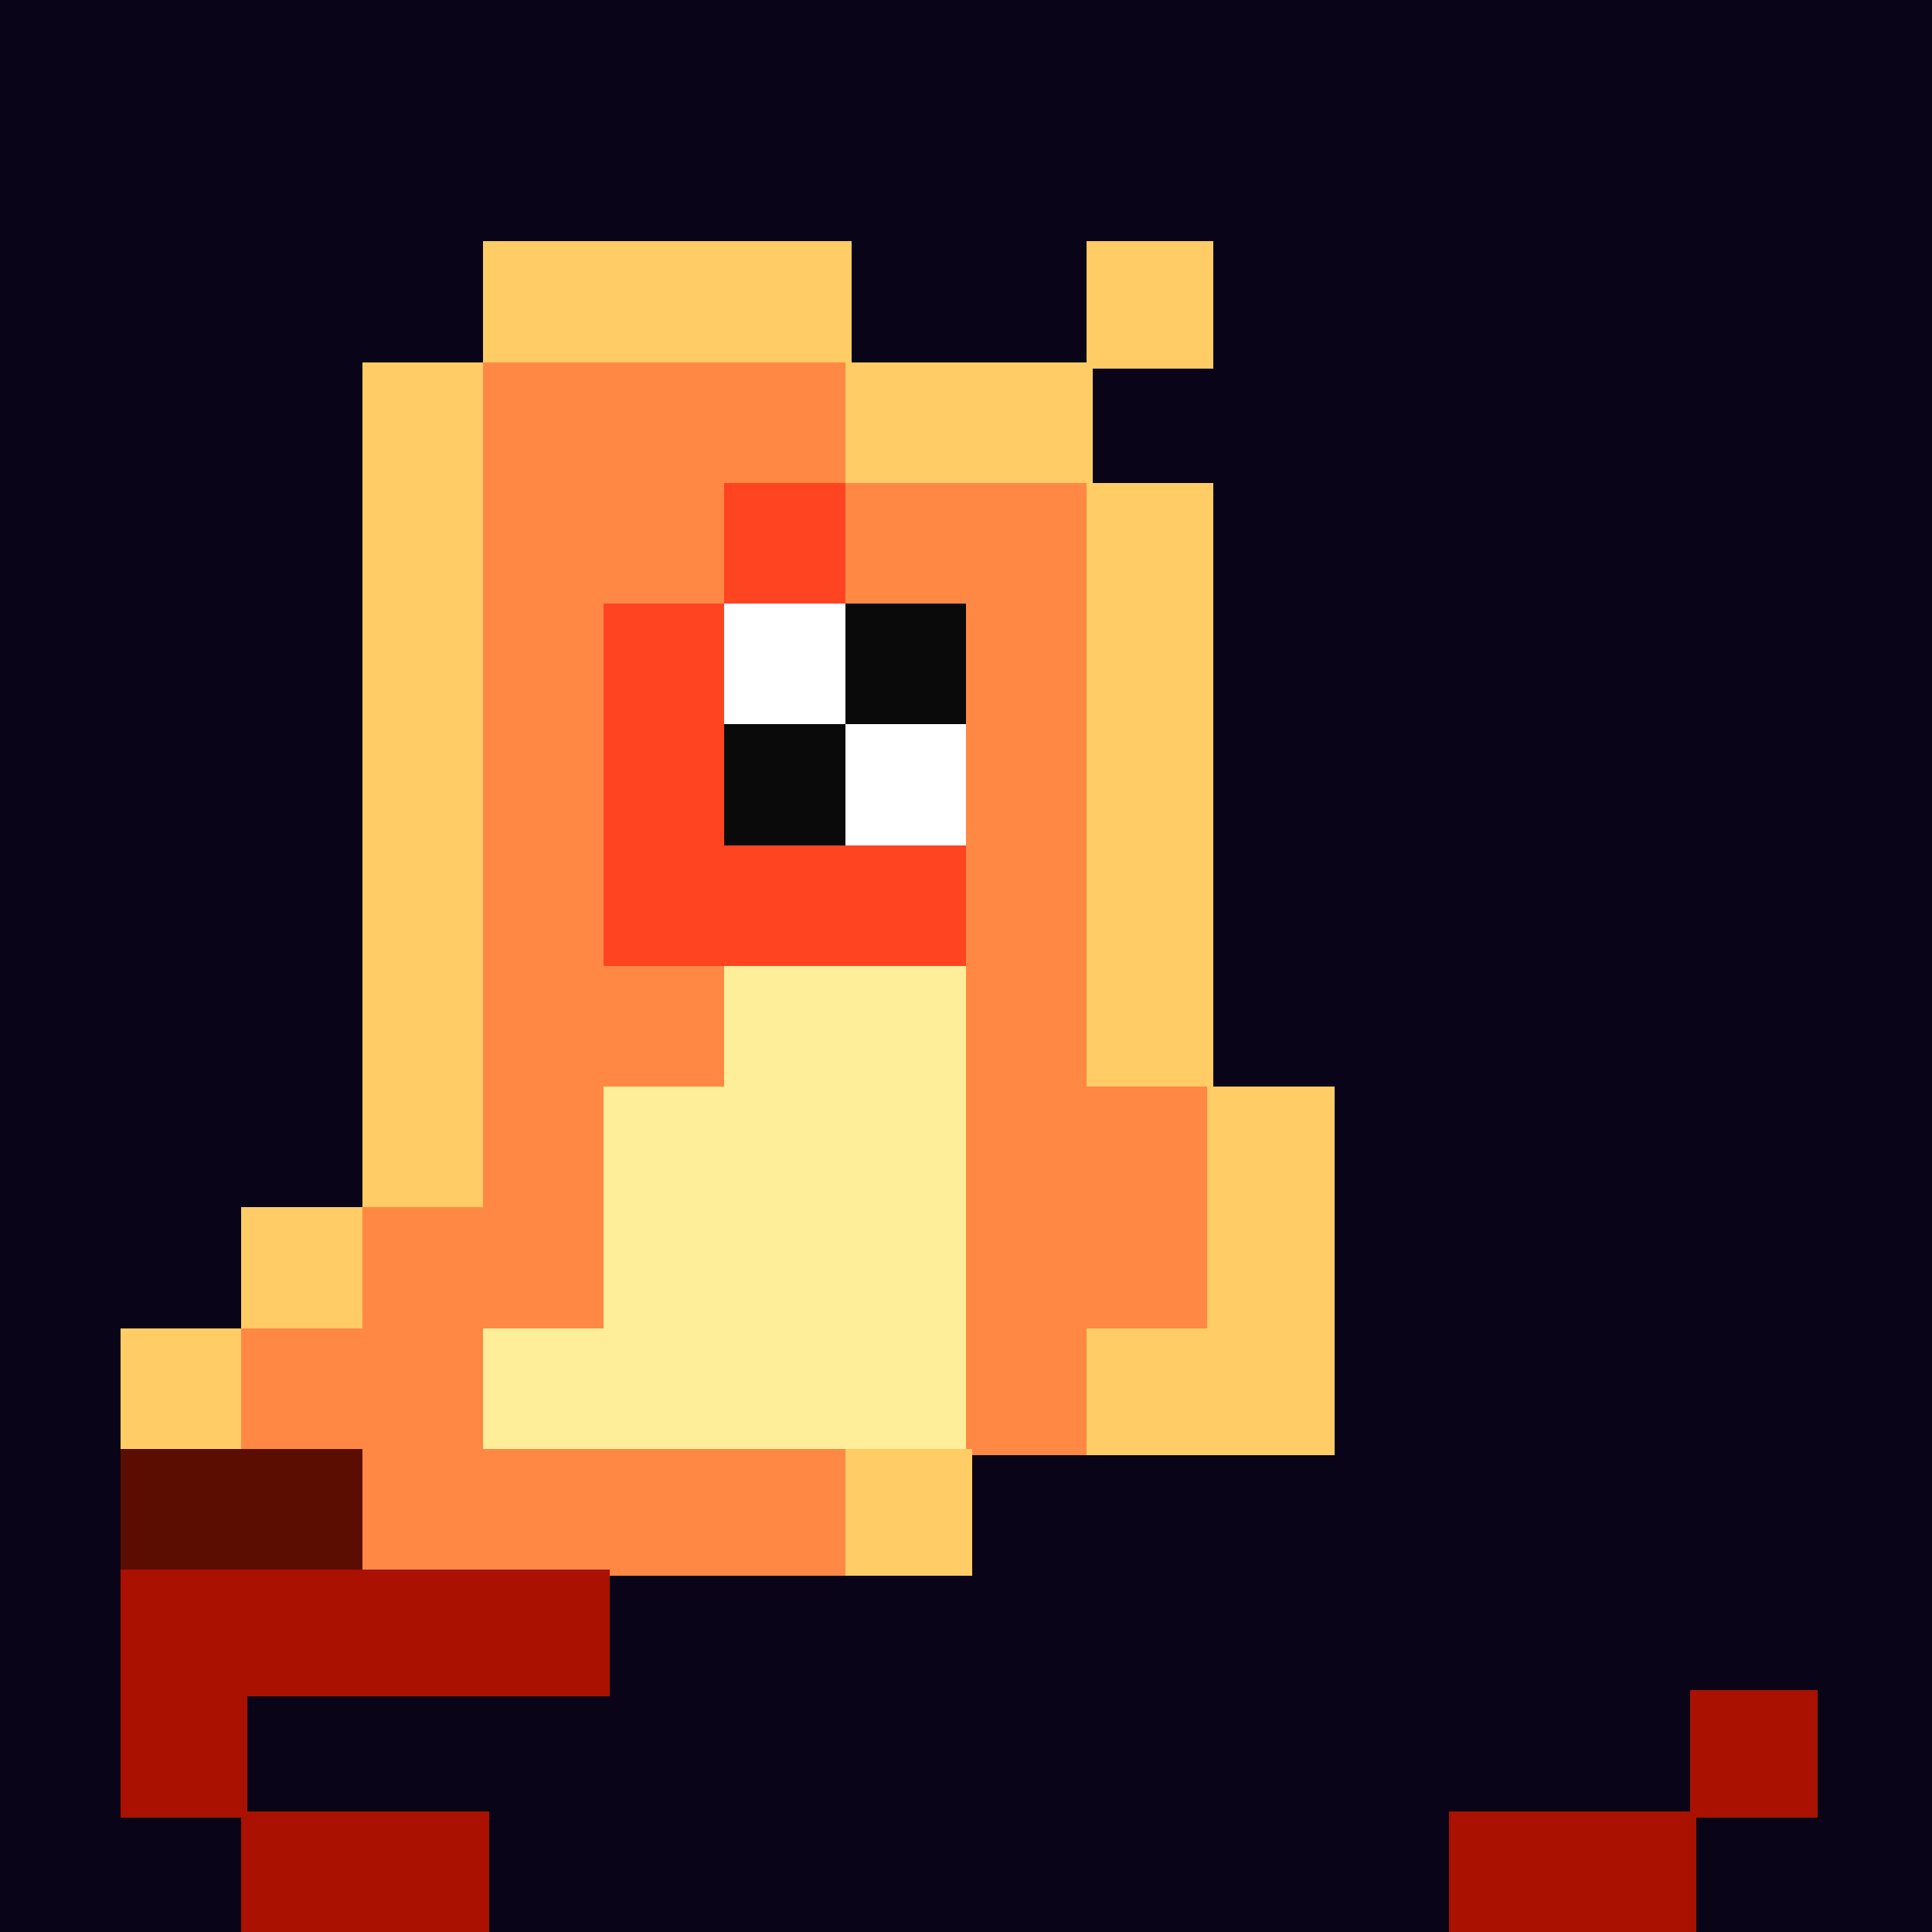
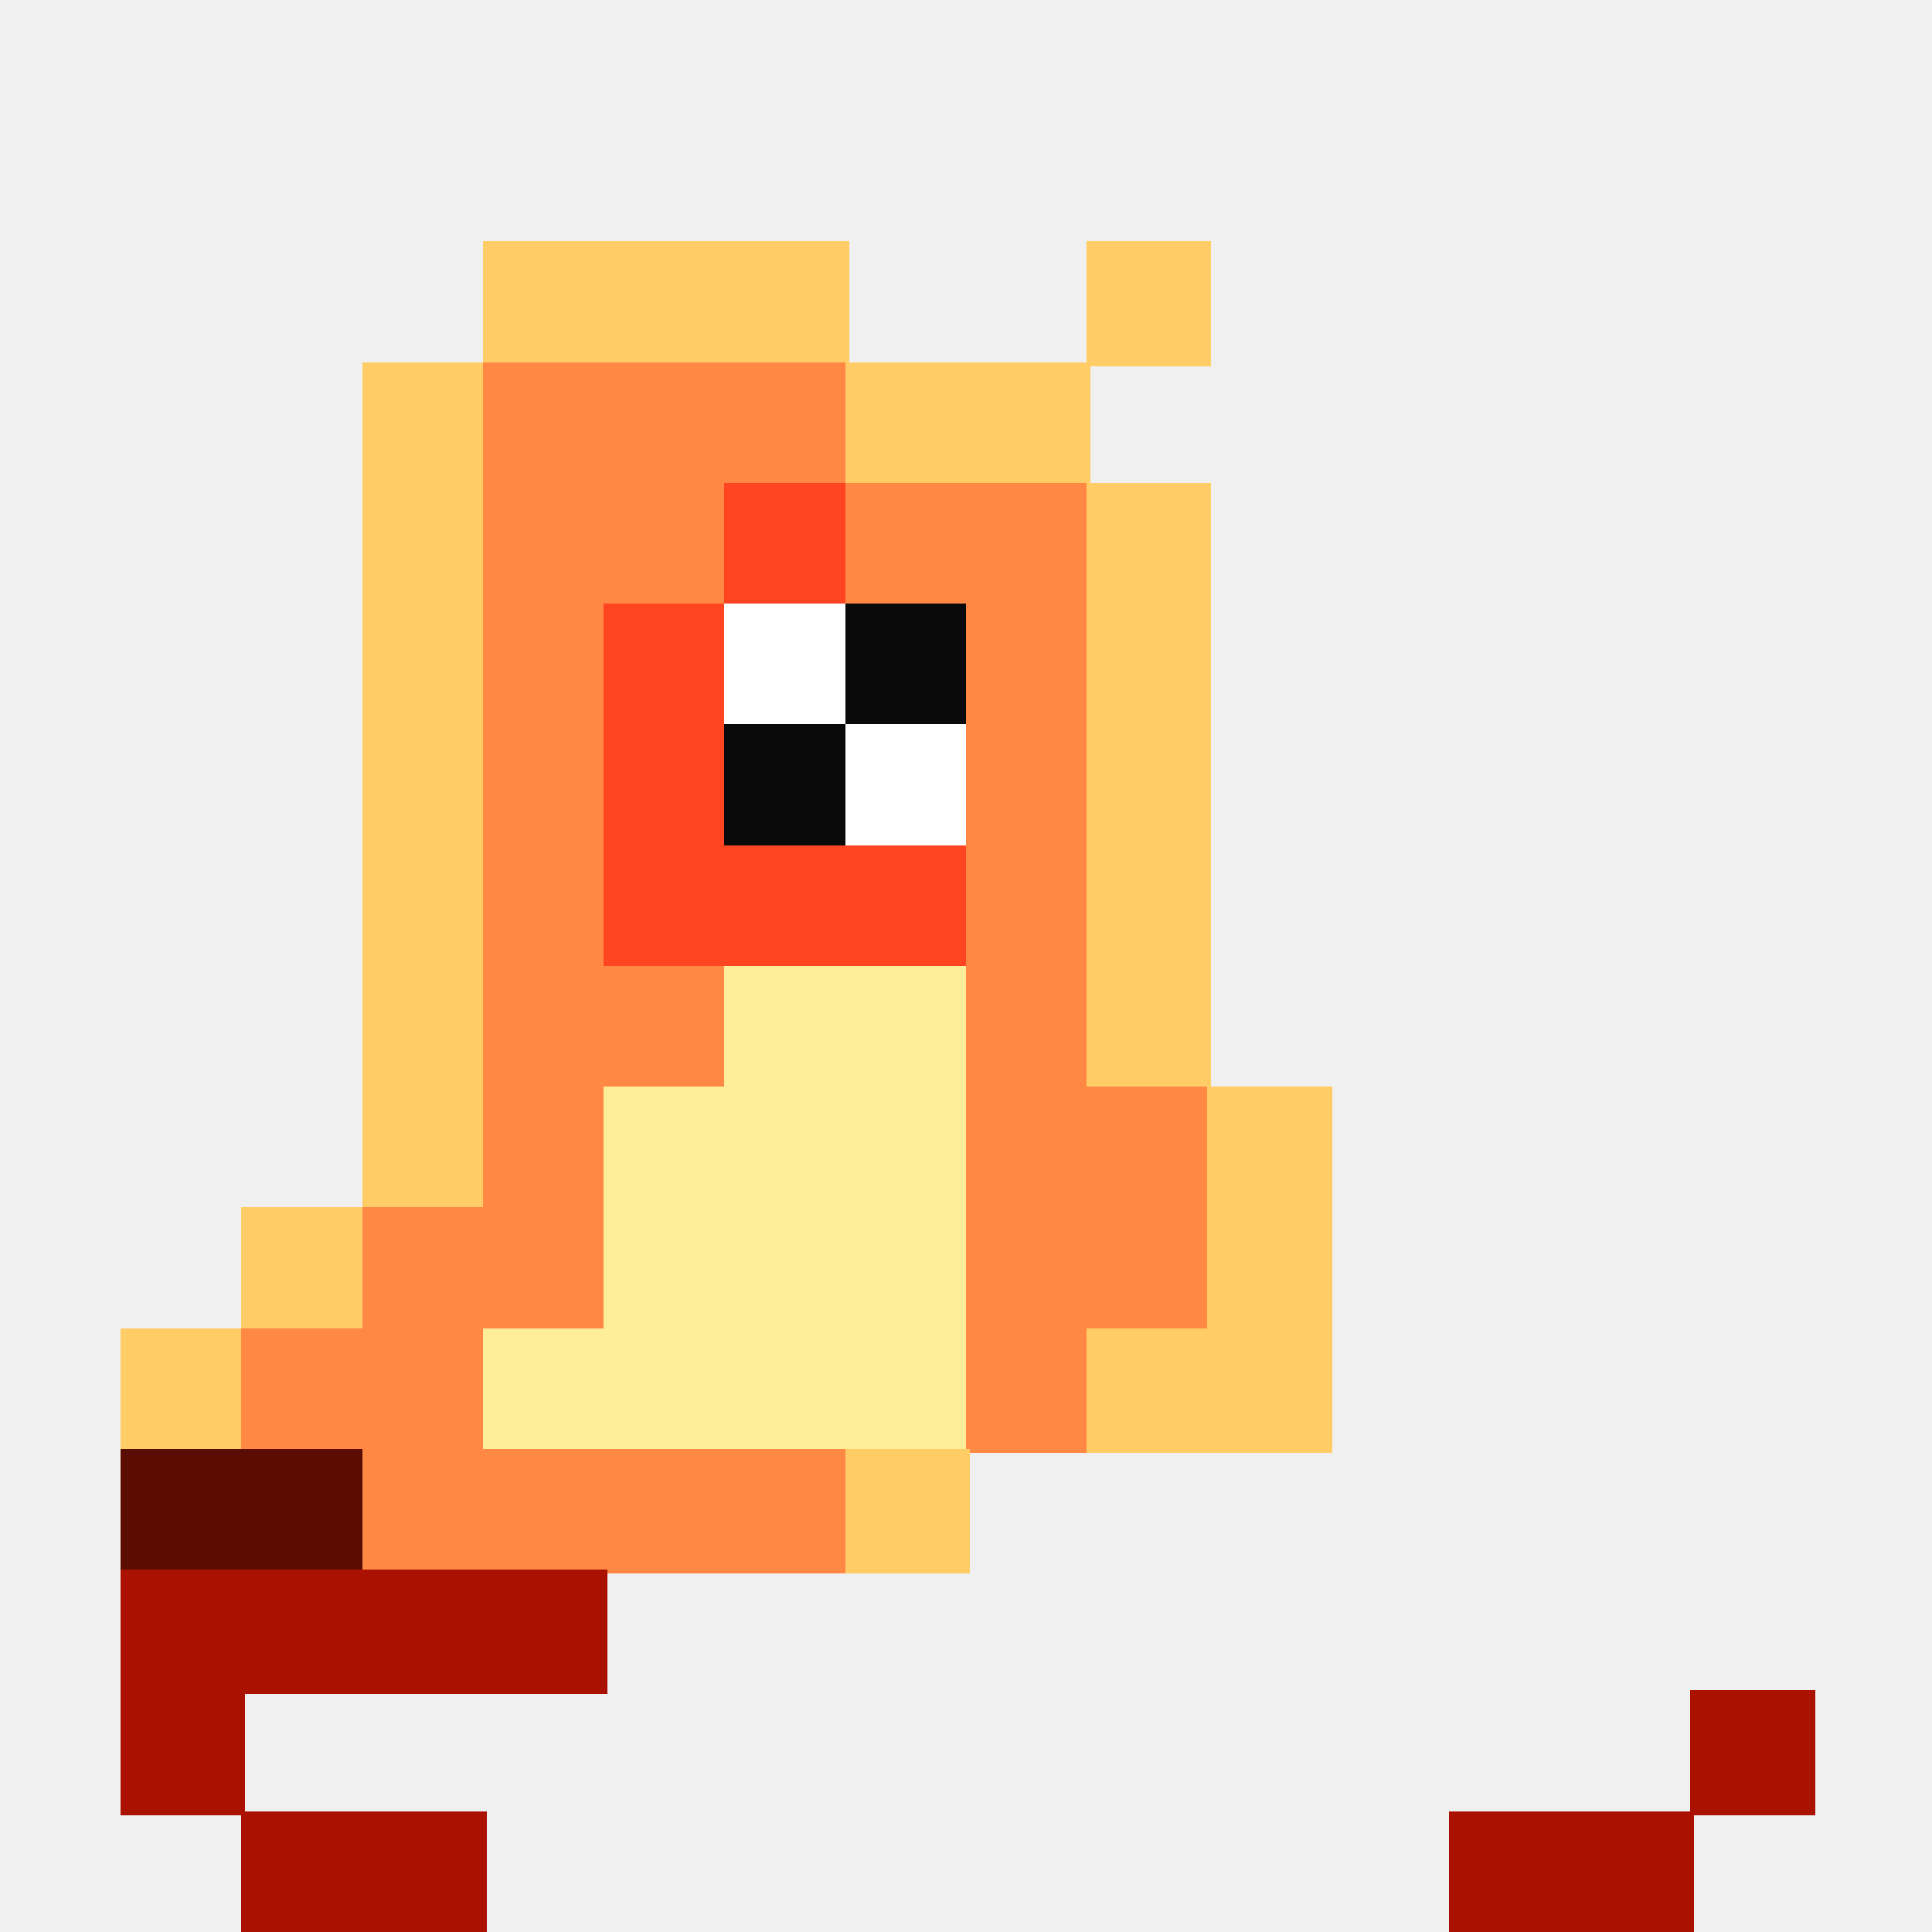
- <svg xmlns="http://www.w3.org/2000/svg" viewBox="0 0 160 160" width="160" height="160" shape-rendering="crispEdges">
-   <rect width="160" height="160" fill="#0a0418" />
-   <rect x="40.00" y="20.00" width="10.50" height="10.50" fill="#ffcc66" />
-   <rect x="50.00" y="20.00" width="10.50" height="10.50" fill="#ffcc66" />
-   <rect x="60.00" y="20.00" width="10.50" height="10.50" fill="#ffcc66" />
-   <rect x="90.00" y="20.00" width="10.50" height="10.50" fill="#ffcc66" />
-   <rect x="30.00" y="30.00" width="10.50" height="10.50" fill="#ffcc66" />
-   <rect x="40.00" y="30.00" width="10.50" height="10.50" fill="#ff8844" />
-   <rect x="50.00" y="30.00" width="10.50" height="10.50" fill="#ff8844" />
-   <rect x="60.00" y="30.00" width="10.50" height="10.50" fill="#ff8844" />
-   <rect x="70.00" y="30.00" width="10.50" height="10.50" fill="#ffcc66" />
-   <rect x="80.00" y="30.00" width="10.50" height="10.50" fill="#ffcc66" />
-   <rect x="30.00" y="40.00" width="10.50" height="10.50" fill="#ffcc66" />
-   <rect x="40.00" y="40.00" width="10.50" height="10.50" fill="#ff8844" />
-   <rect x="50.00" y="40.00" width="10.50" height="10.50" fill="#ff8844" />
-   <rect x="60.00" y="40.00" width="10.50" height="10.50" fill="#ff4422" />
-   <rect x="70.00" y="40.00" width="10.50" height="10.50" fill="#ff8844" />
-   <rect x="80.00" y="40.00" width="10.50" height="10.50" fill="#ff8844" />
-   <rect x="90.00" y="40.00" width="10.50" height="10.50" fill="#ffcc66" />
-   <rect x="30.00" y="50.00" width="10.50" height="10.50" fill="#ffcc66" />
-   <rect x="40.00" y="50.00" width="10.50" height="10.50" fill="#ff8844" />
-   <rect x="50.00" y="50.00" width="10.50" height="10.50" fill="#ff4422" />
-   <rect x="60.00" y="50.00" width="10.50" height="10.50" fill="#ffffff" />
-   <rect x="70.00" y="50.00" width="10.50" height="10.50" fill="#0a0a0a" />
-   <rect x="80.00" y="50.00" width="10.50" height="10.50" fill="#ff8844" />
-   <rect x="90.00" y="50.00" width="10.50" height="10.50" fill="#ffcc66" />
-   <rect x="30.00" y="60.00" width="10.50" height="10.50" fill="#ffcc66" />
-   <rect x="40.00" y="60.00" width="10.50" height="10.50" fill="#ff8844" />
-   <rect x="50.00" y="60.00" width="10.50" height="10.50" fill="#ff4422" />
-   <rect x="60.00" y="60.00" width="10.50" height="10.50" fill="#0a0a0a" />
-   <rect x="70.00" y="60.00" width="10.50" height="10.50" fill="#ffffff" />
-   <rect x="80.00" y="60.00" width="10.50" height="10.50" fill="#ff8844" />
-   <rect x="90.00" y="60.00" width="10.50" height="10.50" fill="#ffcc66" />
-   <rect x="30.00" y="70.00" width="10.50" height="10.50" fill="#ffcc66" />
-   <rect x="40.00" y="70.00" width="10.50" height="10.50" fill="#ff8844" />
-   <rect x="50.00" y="70.00" width="10.50" height="10.50" fill="#ff4422" />
-   <rect x="60.00" y="70.00" width="10.50" height="10.50" fill="#ff4422" />
-   <rect x="70.00" y="70.00" width="10.50" height="10.50" fill="#ff4422" />
-   <rect x="80.00" y="70.00" width="10.50" height="10.50" fill="#ff8844" />
-   <rect x="90.00" y="70.00" width="10.50" height="10.50" fill="#ffcc66" />
-   <rect x="30.00" y="80.00" width="10.50" height="10.50" fill="#ffcc66" />
-   <rect x="40.00" y="80.00" width="10.50" height="10.50" fill="#ff8844" />
-   <rect x="50.00" y="80.00" width="10.50" height="10.50" fill="#ff8844" />
-   <rect x="60.00" y="80.00" width="10.50" height="10.50" fill="#ffee99" />
-   <rect x="70.00" y="80.00" width="10.50" height="10.50" fill="#ffee99" />
-   <rect x="80.00" y="80.00" width="10.50" height="10.50" fill="#ff8844" />
-   <rect x="90.00" y="80.00" width="10.50" height="10.50" fill="#ffcc66" />
-   <rect x="30.00" y="90.00" width="10.50" height="10.50" fill="#ffcc66" />
-   <rect x="40.00" y="90.00" width="10.50" height="10.50" fill="#ff8844" />
-   <rect x="50.00" y="90.00" width="10.50" height="10.50" fill="#ffee99" />
-   <rect x="60.00" y="90.00" width="10.50" height="10.50" fill="#ffee99" />
-   <rect x="70.00" y="90.00" width="10.50" height="10.50" fill="#ffee99" />
-   <rect x="80.00" y="90.00" width="10.50" height="10.50" fill="#ff8844" />
-   <rect x="90.00" y="90.00" width="10.50" height="10.50" fill="#ff8844" />
-   <rect x="100.00" y="90.00" width="10.50" height="10.50" fill="#ffcc66" />
-   <rect x="20.00" y="100.00" width="10.50" height="10.50" fill="#ffcc66" />
-   <rect x="30.00" y="100.00" width="10.50" height="10.50" fill="#ff8844" />
-   <rect x="40.00" y="100.00" width="10.50" height="10.50" fill="#ff8844" />
-   <rect x="50.00" y="100.00" width="10.50" height="10.50" fill="#ffee99" />
-   <rect x="60.00" y="100.00" width="10.50" height="10.50" fill="#ffee99" />
-   <rect x="70.00" y="100.00" width="10.50" height="10.50" fill="#ffee99" />
-   <rect x="80.00" y="100.00" width="10.50" height="10.50" fill="#ff8844" />
-   <rect x="90.00" y="100.00" width="10.50" height="10.50" fill="#ff8844" />
-   <rect x="100.00" y="100.00" width="10.50" height="10.50" fill="#ffcc66" />
-   <rect x="10.00" y="110.00" width="10.50" height="10.50" fill="#ffcc66" />
-   <rect x="20.00" y="110.00" width="10.50" height="10.50" fill="#ff8844" />
-   <rect x="30.00" y="110.00" width="10.50" height="10.50" fill="#ff8844" />
-   <rect x="40.00" y="110.00" width="10.50" height="10.50" fill="#ffee99" />
-   <rect x="50.00" y="110.00" width="10.50" height="10.50" fill="#ffee99" />
-   <rect x="60.00" y="110.00" width="10.50" height="10.50" fill="#ffee99" />
-   <rect x="70.00" y="110.00" width="10.50" height="10.50" fill="#ffee99" />
-   <rect x="80.00" y="110.00" width="10.50" height="10.50" fill="#ff8844" />
-   <rect x="90.00" y="110.00" width="10.50" height="10.50" fill="#ffcc66" />
-   <rect x="100.00" y="110.00" width="10.50" height="10.50" fill="#ffcc66" />
-   <rect x="10.00" y="120.00" width="10.50" height="10.50" fill="#5a0d00" />
-   <rect x="20.00" y="120.00" width="10.50" height="10.50" fill="#5a0d00" />
-   <rect x="30.00" y="120.00" width="10.50" height="10.50" fill="#ff8844" />
-   <rect x="40.00" y="120.00" width="10.50" height="10.50" fill="#ff8844" />
-   <rect x="50.00" y="120.00" width="10.50" height="10.50" fill="#ff8844" />
-   <rect x="60.00" y="120.00" width="10.50" height="10.50" fill="#ff8844" />
-   <rect x="70.00" y="120.00" width="10.50" height="10.50" fill="#ffcc66" />
-   <rect x="10.00" y="130.00" width="10.50" height="10.50" fill="#aa1100" />
-   <rect x="20.00" y="130.00" width="10.50" height="10.50" fill="#aa1100" />
-   <rect x="30.00" y="130.00" width="10.50" height="10.50" fill="#aa1100" />
-   <rect x="40.00" y="130.00" width="10.50" height="10.50" fill="#aa1100" />
-   <rect x="10.00" y="140.00" width="10.50" height="10.50" fill="#aa1100" />
-   <rect x="140.00" y="140.00" width="10.50" height="10.50" fill="#aa1100" />
-   <rect x="20.00" y="150.00" width="10.50" height="10.50" fill="#aa1100" />
-   <rect x="30.00" y="150.00" width="10.50" height="10.50" fill="#aa1100" />
-   <rect x="120.00" y="150.00" width="10.50" height="10.50" fill="#aa1100" />
-   <rect x="130.00" y="150.00" width="10.50" height="10.50" fill="#aa1100" />
+ <svg xmlns="http://www.w3.org/2000/svg" viewBox="0 0 256 256" width="256" height="256" shape-rendering="crispEdges">
+   <rect x="64" y="32" width="16.5" height="16.5" fill="#ffcc66" />
+   <rect x="80" y="32" width="16.5" height="16.5" fill="#ffcc66" />
+   <rect x="96" y="32" width="16.5" height="16.5" fill="#ffcc66" />
+   <rect x="144" y="32" width="16.5" height="16.5" fill="#ffcc66" />
+   <rect x="48" y="48" width="16.5" height="16.5" fill="#ffcc66" />
+   <rect x="64" y="48" width="16.5" height="16.5" fill="#ff8844" />
+   <rect x="80" y="48" width="16.5" height="16.5" fill="#ff8844" />
+   <rect x="96" y="48" width="16.5" height="16.5" fill="#ff8844" />
+   <rect x="112" y="48" width="16.5" height="16.5" fill="#ffcc66" />
+   <rect x="128" y="48" width="16.5" height="16.5" fill="#ffcc66" />
+   <rect x="48" y="64" width="16.5" height="16.5" fill="#ffcc66" />
+   <rect x="64" y="64" width="16.5" height="16.5" fill="#ff8844" />
+   <rect x="80" y="64" width="16.5" height="16.5" fill="#ff8844" />
+   <rect x="96" y="64" width="16.5" height="16.5" fill="#ff4422" />
+   <rect x="112" y="64" width="16.5" height="16.5" fill="#ff8844" />
+   <rect x="128" y="64" width="16.5" height="16.5" fill="#ff8844" />
+   <rect x="144" y="64" width="16.5" height="16.5" fill="#ffcc66" />
+   <rect x="48" y="80" width="16.5" height="16.5" fill="#ffcc66" />
+   <rect x="64" y="80" width="16.5" height="16.5" fill="#ff8844" />
+   <rect x="80" y="80" width="16.5" height="16.5" fill="#ff4422" />
+   <rect x="96" y="80" width="16.5" height="16.5" fill="#ffffff" />
+   <rect x="112" y="80" width="16.5" height="16.5" fill="#0a0a0a" />
+   <rect x="128" y="80" width="16.5" height="16.5" fill="#ff8844" />
+   <rect x="144" y="80" width="16.5" height="16.5" fill="#ffcc66" />
+   <rect x="48" y="96" width="16.5" height="16.5" fill="#ffcc66" />
+   <rect x="64" y="96" width="16.5" height="16.5" fill="#ff8844" />
+   <rect x="80" y="96" width="16.5" height="16.5" fill="#ff4422" />
+   <rect x="96" y="96" width="16.5" height="16.5" fill="#0a0a0a" />
+   <rect x="112" y="96" width="16.5" height="16.5" fill="#ffffff" />
+   <rect x="128" y="96" width="16.5" height="16.5" fill="#ff8844" />
+   <rect x="144" y="96" width="16.5" height="16.5" fill="#ffcc66" />
+   <rect x="48" y="112" width="16.5" height="16.5" fill="#ffcc66" />
+   <rect x="64" y="112" width="16.5" height="16.5" fill="#ff8844" />
+   <rect x="80" y="112" width="16.5" height="16.5" fill="#ff4422" />
+   <rect x="96" y="112" width="16.5" height="16.5" fill="#ff4422" />
+   <rect x="112" y="112" width="16.5" height="16.5" fill="#ff4422" />
+   <rect x="128" y="112" width="16.5" height="16.5" fill="#ff8844" />
+   <rect x="144" y="112" width="16.5" height="16.5" fill="#ffcc66" />
+   <rect x="48" y="128" width="16.5" height="16.5" fill="#ffcc66" />
+   <rect x="64" y="128" width="16.5" height="16.5" fill="#ff8844" />
+   <rect x="80" y="128" width="16.5" height="16.5" fill="#ff8844" />
+   <rect x="96" y="128" width="16.5" height="16.5" fill="#ffee99" />
+   <rect x="112" y="128" width="16.5" height="16.5" fill="#ffee99" />
+   <rect x="128" y="128" width="16.5" height="16.5" fill="#ff8844" />
+   <rect x="144" y="128" width="16.5" height="16.5" fill="#ffcc66" />
+   <rect x="48" y="144" width="16.5" height="16.5" fill="#ffcc66" />
+   <rect x="64" y="144" width="16.5" height="16.5" fill="#ff8844" />
+   <rect x="80" y="144" width="16.5" height="16.5" fill="#ffee99" />
+   <rect x="96" y="144" width="16.5" height="16.5" fill="#ffee99" />
+   <rect x="112" y="144" width="16.5" height="16.5" fill="#ffee99" />
+   <rect x="128" y="144" width="16.5" height="16.5" fill="#ff8844" />
+   <rect x="144" y="144" width="16.5" height="16.5" fill="#ff8844" />
+   <rect x="160" y="144" width="16.5" height="16.5" fill="#ffcc66" />
+   <rect x="32" y="160" width="16.5" height="16.5" fill="#ffcc66" />
+   <rect x="48" y="160" width="16.5" height="16.5" fill="#ff8844" />
+   <rect x="64" y="160" width="16.5" height="16.5" fill="#ff8844" />
+   <rect x="80" y="160" width="16.5" height="16.5" fill="#ffee99" />
+   <rect x="96" y="160" width="16.5" height="16.5" fill="#ffee99" />
+   <rect x="112" y="160" width="16.5" height="16.5" fill="#ffee99" />
+   <rect x="128" y="160" width="16.5" height="16.5" fill="#ff8844" />
+   <rect x="144" y="160" width="16.5" height="16.5" fill="#ff8844" />
+   <rect x="160" y="160" width="16.5" height="16.5" fill="#ffcc66" />
+   <rect x="16" y="176" width="16.5" height="16.5" fill="#ffcc66" />
+   <rect x="32" y="176" width="16.5" height="16.5" fill="#ff8844" />
+   <rect x="48" y="176" width="16.5" height="16.5" fill="#ff8844" />
+   <rect x="64" y="176" width="16.5" height="16.5" fill="#ffee99" />
+   <rect x="80" y="176" width="16.5" height="16.5" fill="#ffee99" />
+   <rect x="96" y="176" width="16.5" height="16.5" fill="#ffee99" />
+   <rect x="112" y="176" width="16.5" height="16.5" fill="#ffee99" />
+   <rect x="128" y="176" width="16.5" height="16.5" fill="#ff8844" />
+   <rect x="144" y="176" width="16.5" height="16.5" fill="#ffcc66" />
+   <rect x="160" y="176" width="16.5" height="16.5" fill="#ffcc66" />
+   <rect x="16" y="192" width="16.5" height="16.5" fill="#5a0d00" />
+   <rect x="32" y="192" width="16.5" height="16.5" fill="#5a0d00" />
+   <rect x="48" y="192" width="16.5" height="16.5" fill="#ff8844" />
+   <rect x="64" y="192" width="16.5" height="16.5" fill="#ff8844" />
+   <rect x="80" y="192" width="16.5" height="16.5" fill="#ff8844" />
+   <rect x="96" y="192" width="16.5" height="16.5" fill="#ff8844" />
+   <rect x="112" y="192" width="16.5" height="16.5" fill="#ffcc66" />
+   <rect x="16" y="208" width="16.5" height="16.5" fill="#aa1100" />
+   <rect x="32" y="208" width="16.5" height="16.5" fill="#aa1100" />
+   <rect x="48" y="208" width="16.5" height="16.5" fill="#aa1100" />
+   <rect x="64" y="208" width="16.5" height="16.5" fill="#aa1100" />
+   <rect x="16" y="224" width="16.5" height="16.5" fill="#aa1100" />
+   <rect x="224" y="224" width="16.5" height="16.5" fill="#aa1100" />
+   <rect x="32" y="240" width="16.5" height="16.5" fill="#aa1100" />
+   <rect x="48" y="240" width="16.5" height="16.5" fill="#aa1100" />
+   <rect x="192" y="240" width="16.5" height="16.5" fill="#aa1100" />
+   <rect x="208" y="240" width="16.5" height="16.5" fill="#aa1100" />
</svg>
